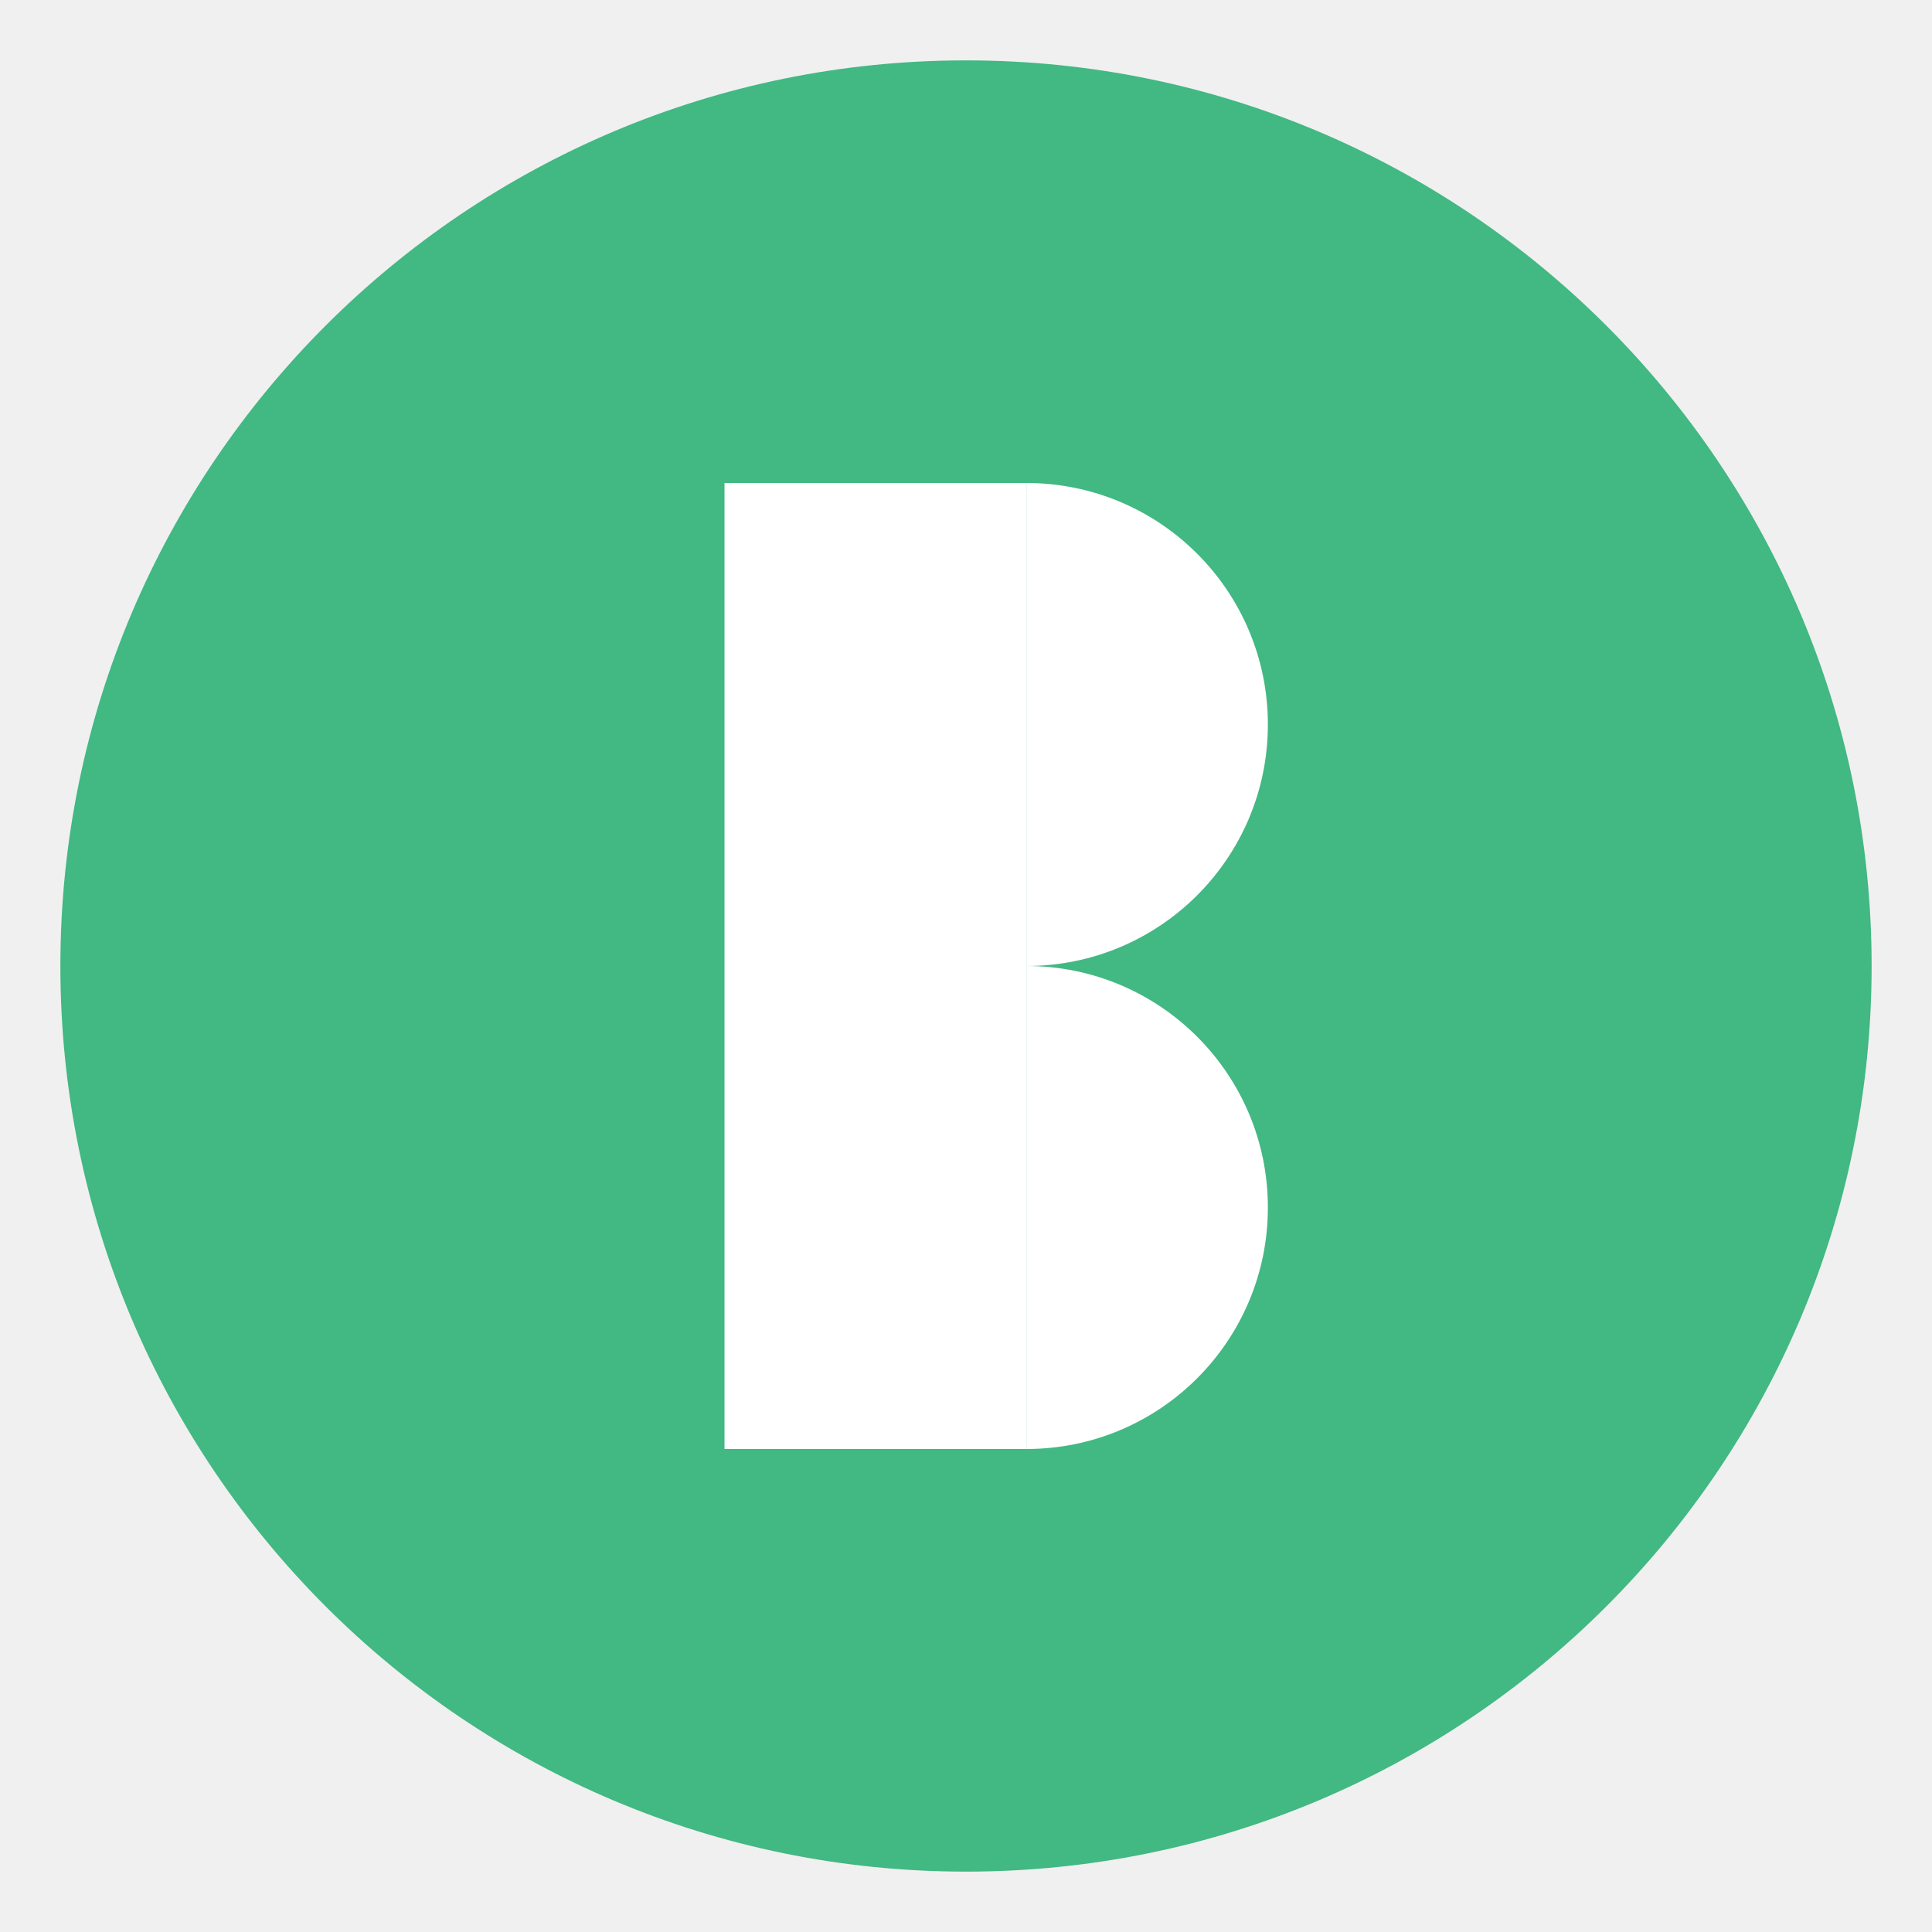
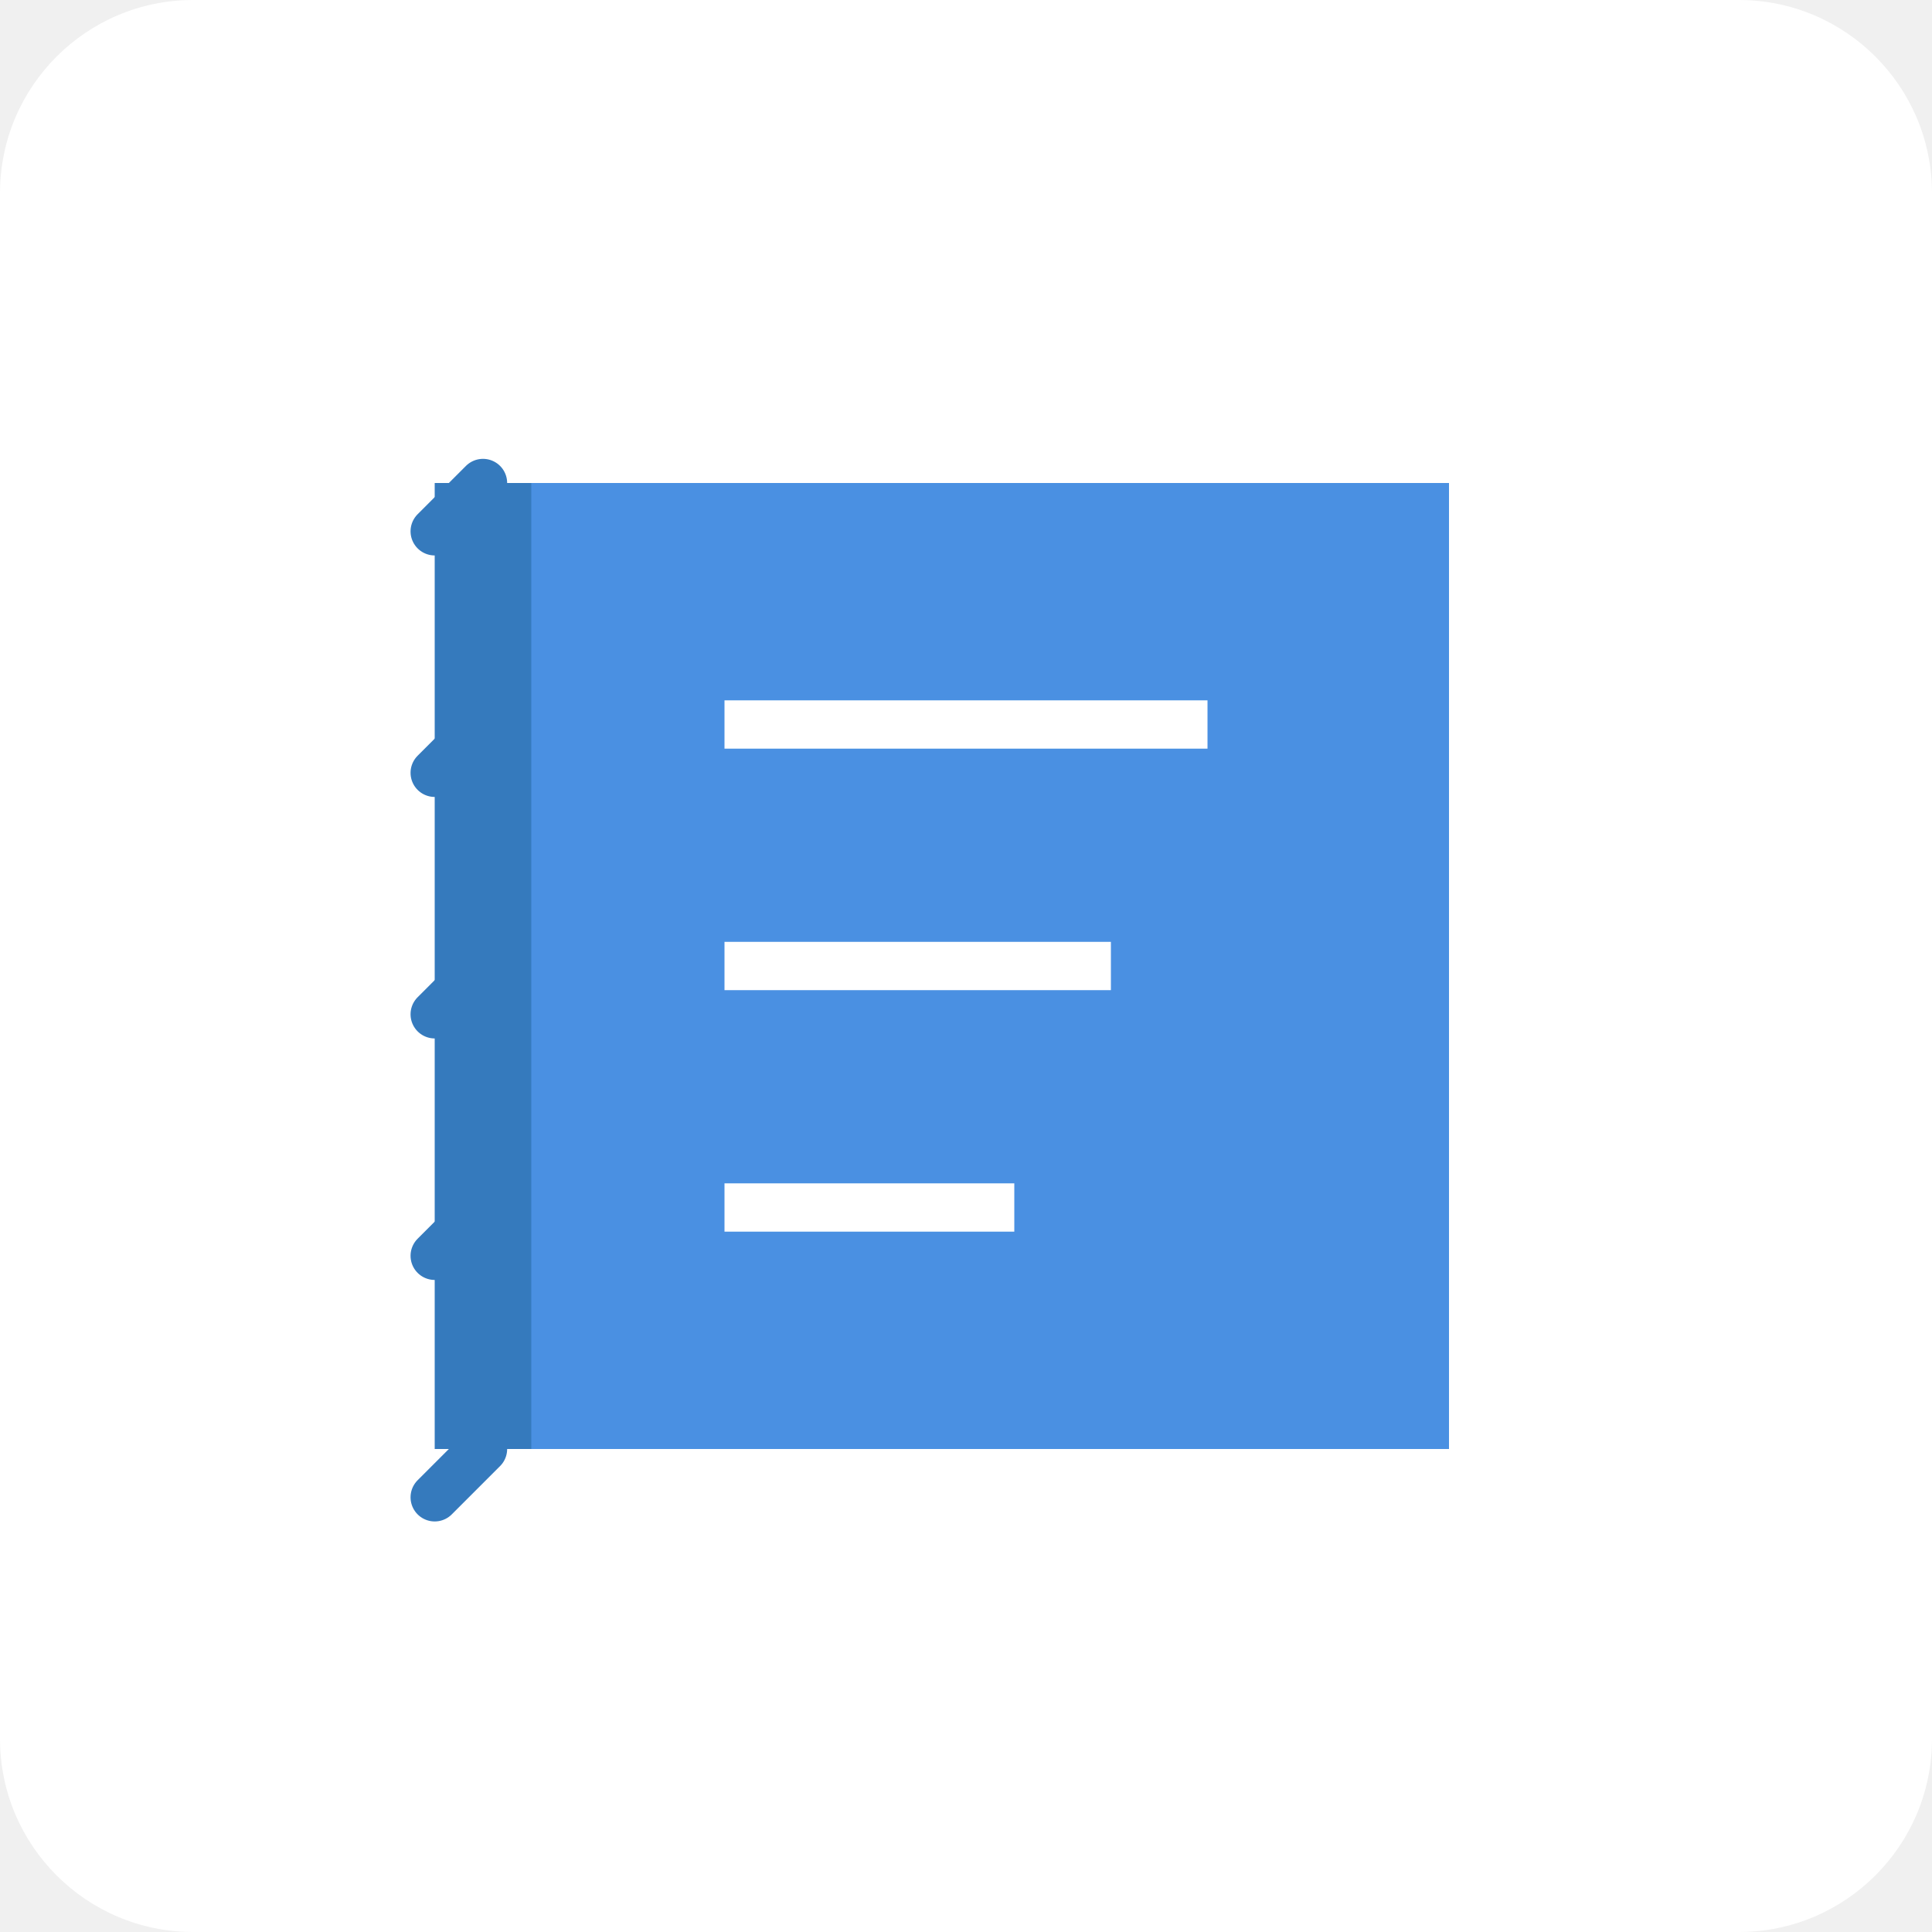
- <svg xmlns="http://www.w3.org/2000/svg" width="32" height="32" viewBox="0 0 32 32" fill="none">
-   <circle cx="16" cy="16" r="15" fill="#42b883" />
-   <path d="M12 8H17V24H12V8Z" fill="white" />
-   <path d="M17 8C19.21 8 21 9.79 21 12C21 14.21 19.21 16 17 16V8Z" fill="white" />
-   <path d="M17 16C19.21 16 21 17.79 21 20C21 22.21 19.21 24 17 24V16Z" fill="white" />
+ <svg xmlns="http://www.w3.org/2000/svg" width="200" height="200" viewBox="0 0 200 200" fill="none">
+   <rect x="0" y="0" width="200" height="200" rx="20" ry="20" fill="white" />
+   <path d="M50 50H150V150H50V50Z" fill="#4A90E2" />
+   <path d="M50 50V150" stroke="#357ABD" stroke-width="10" />
+   <path d="M50 50L45 55M50 75L45 80M50 100L45 105M50 125L45 130M50 150L45 155" stroke="#357ABD" stroke-width="5" stroke-linecap="round" />
+   <path d="M75 75H125" stroke="white" stroke-width="5" />
+   <path d="M75 100H115" stroke="white" stroke-width="5" />
+   <path d="M75 125H105" stroke="white" stroke-width="5" />
</svg>
